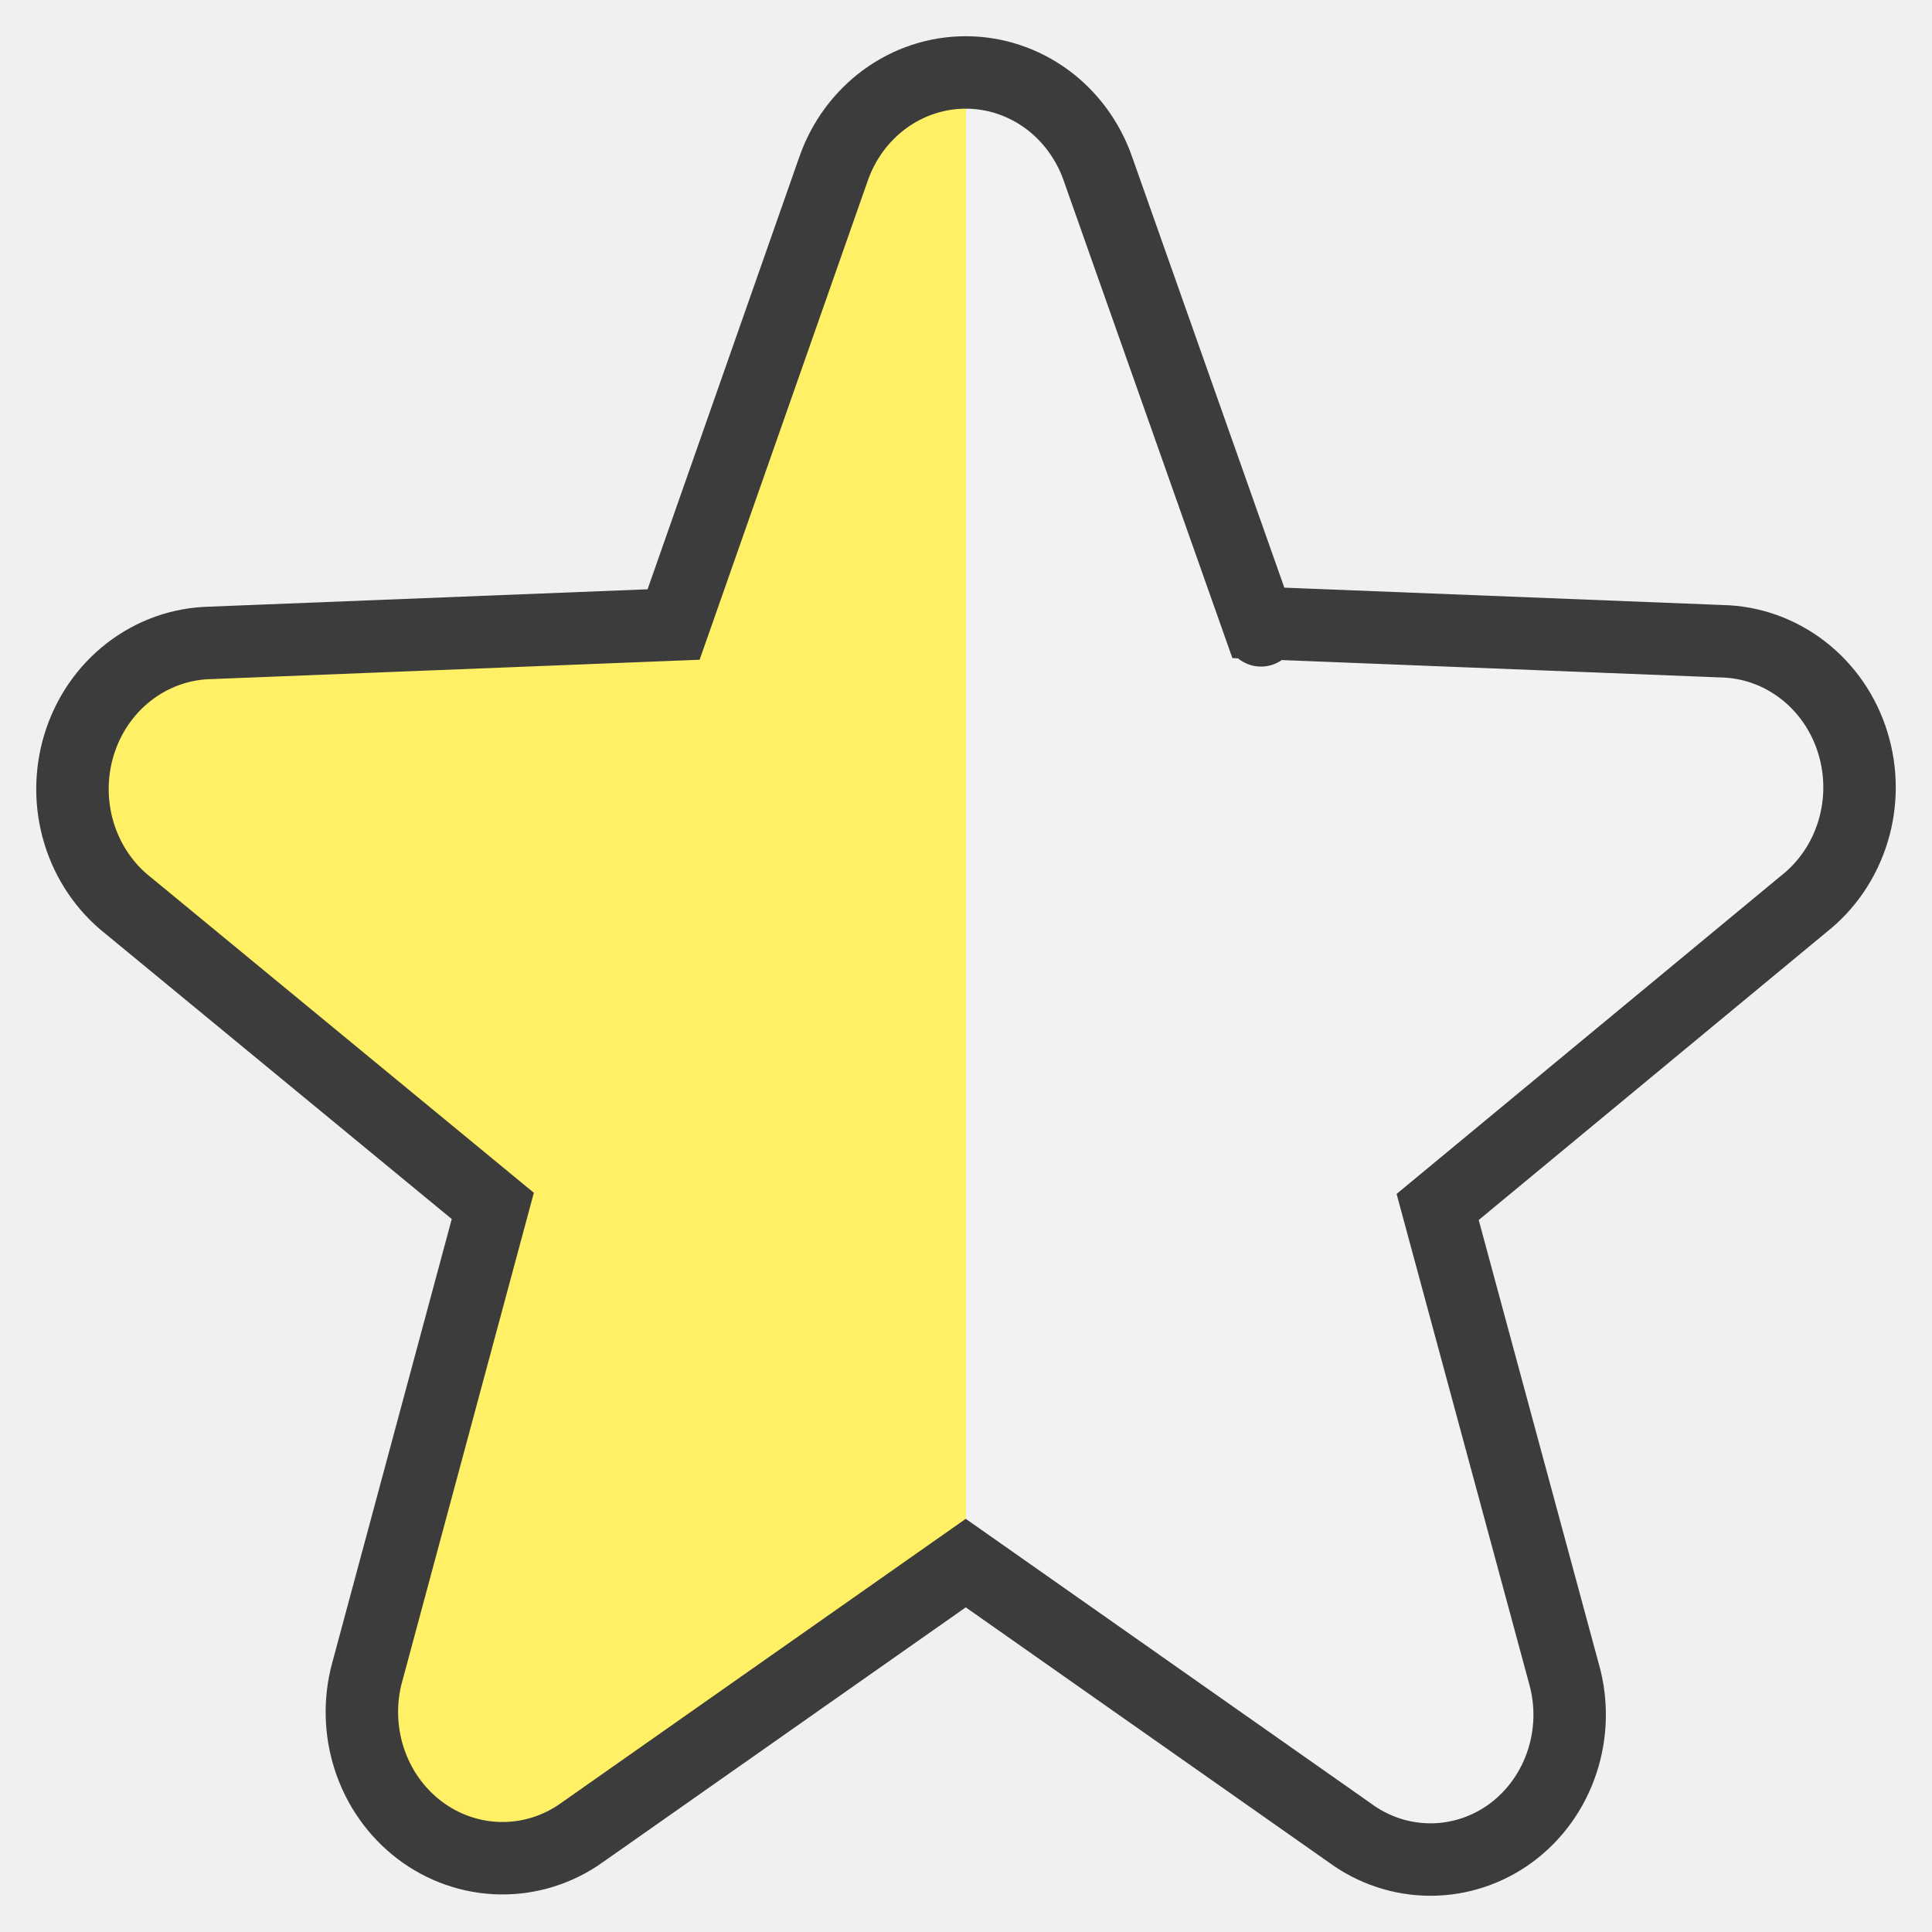
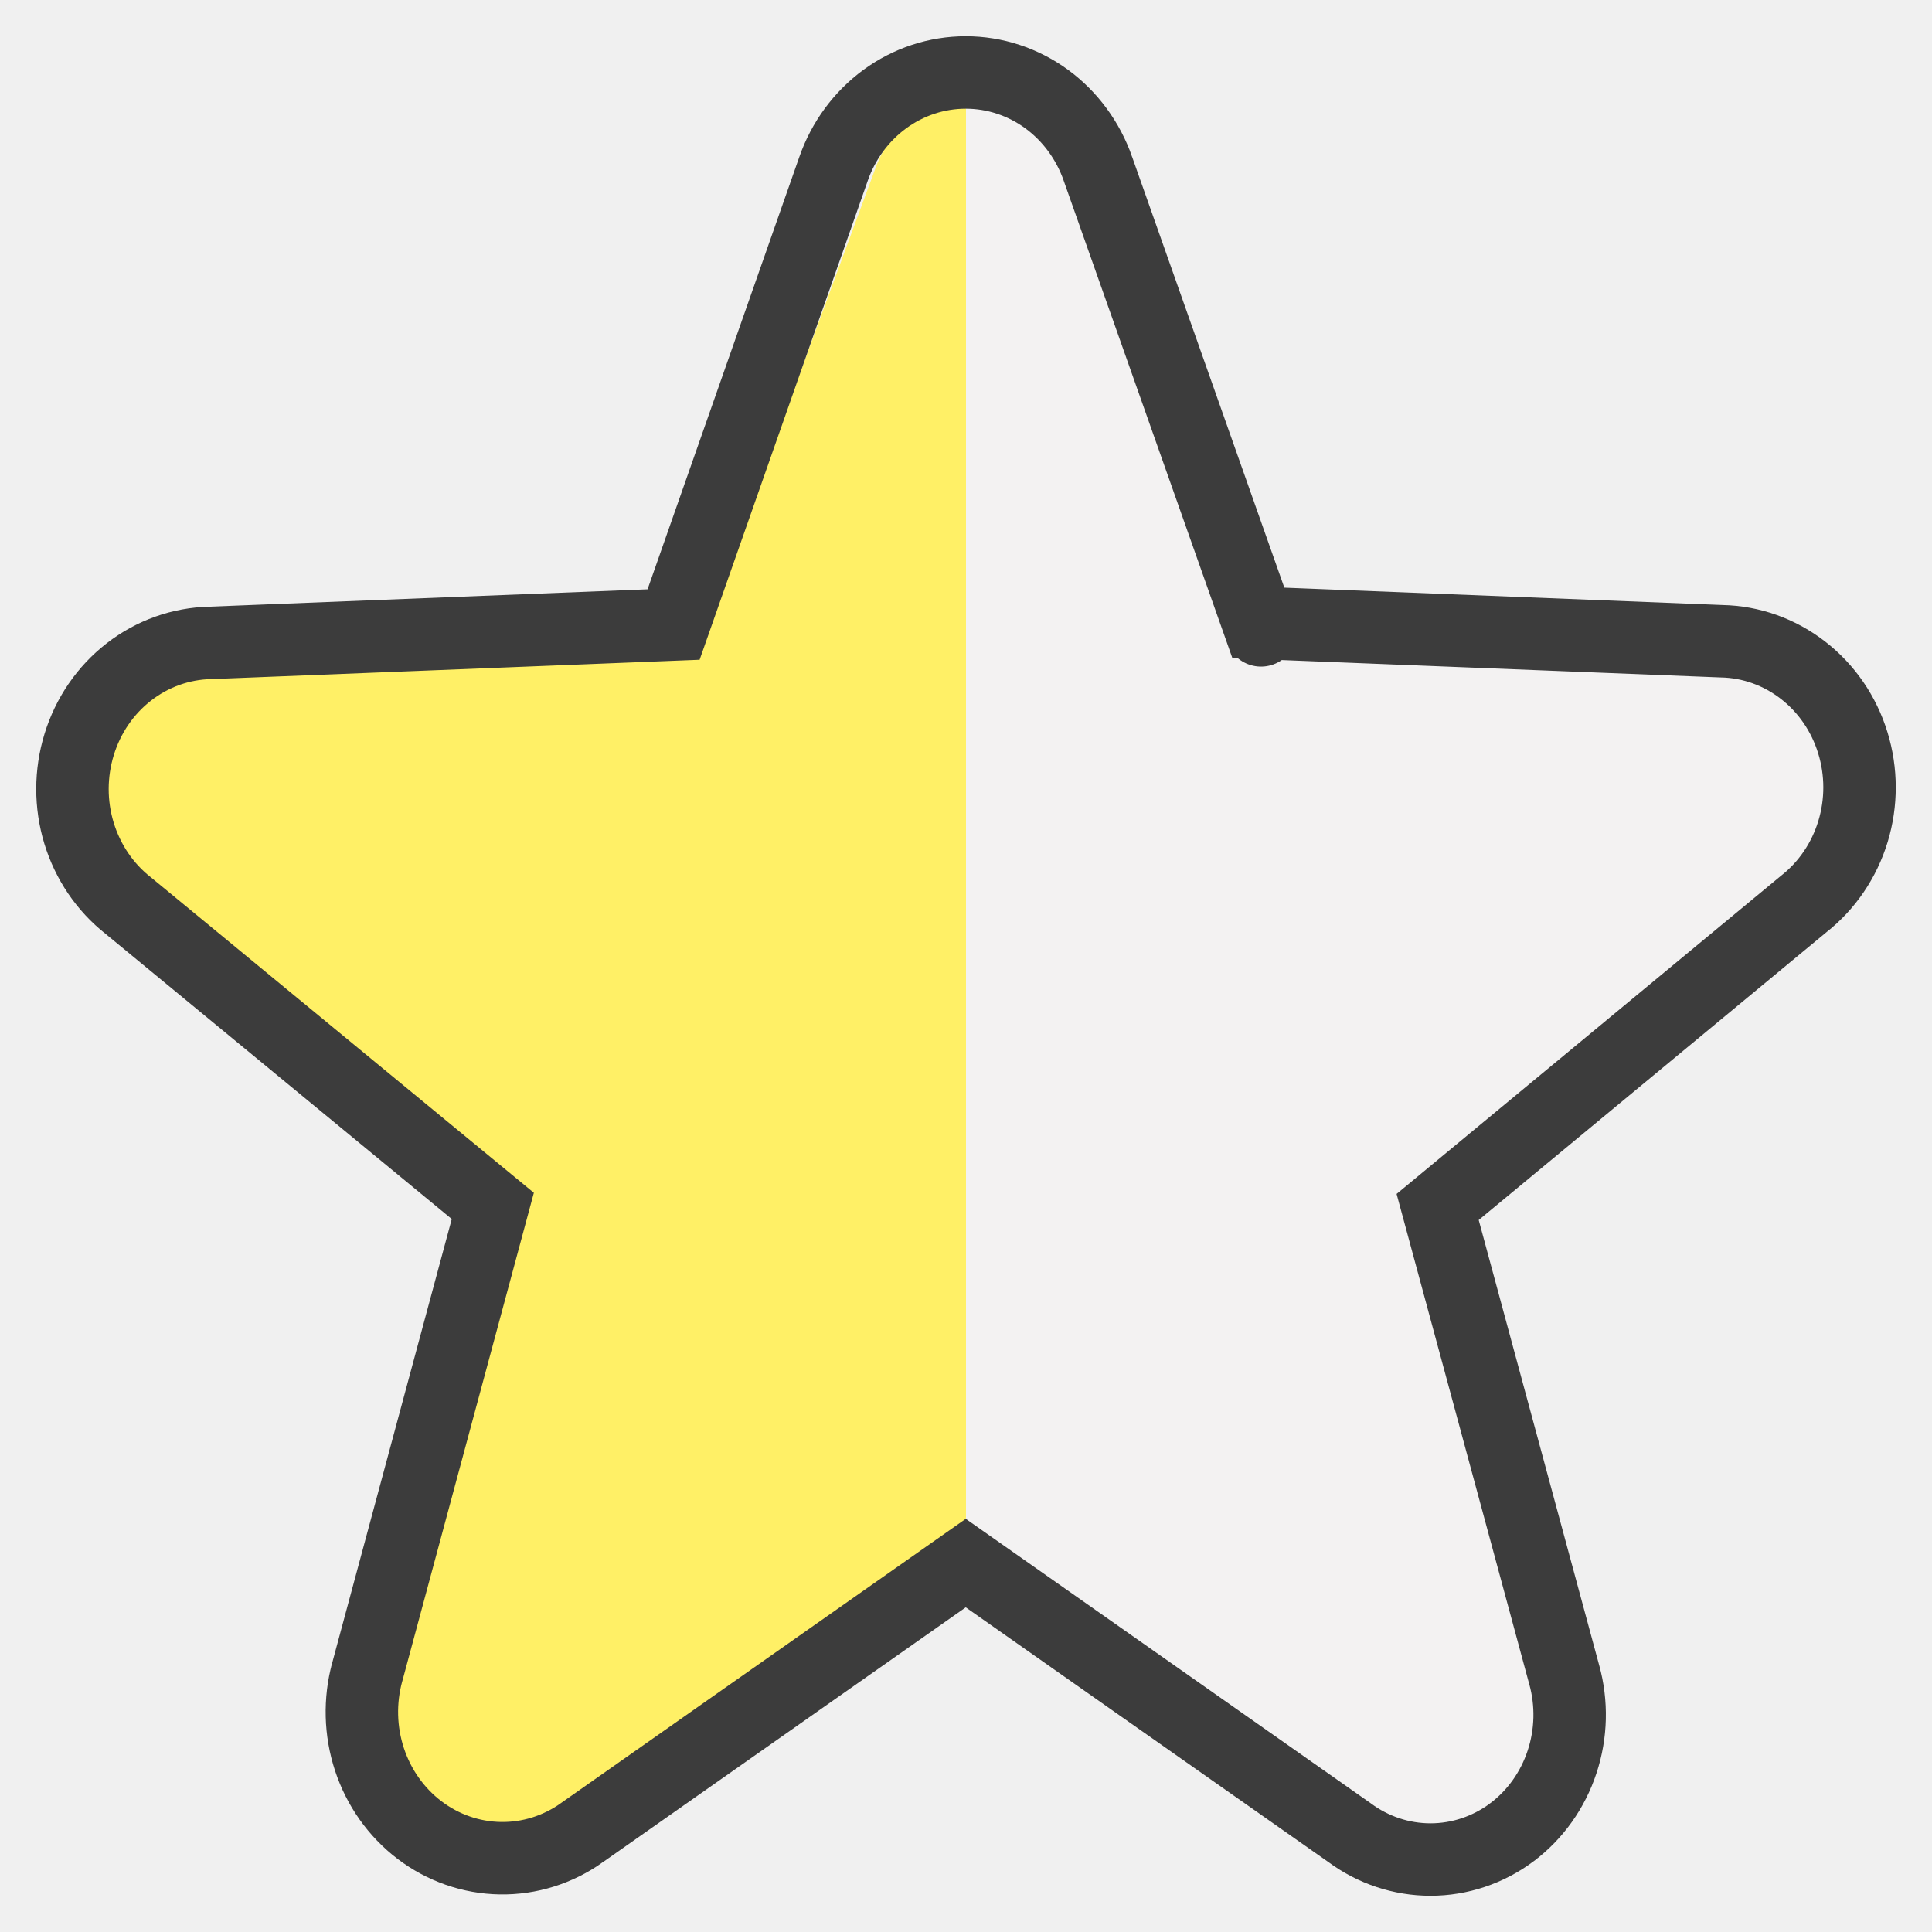
<svg xmlns="http://www.w3.org/2000/svg" width="40" height="40" viewBox="0 0 40 40" fill="none">
-   <g clip-path="url(#clip0_914_6079)">
-     <g clip-path="url(#clip1_914_6079)">
-       <path d="M12.046 37.944L19.995 32.362L27.939 37.942C28.427 38.304 29.014 38.5 29.617 38.5C30.223 38.5 30.811 38.302 31.3 37.938L31.302 37.936C31.787 37.572 32.149 37.061 32.341 36.478C32.534 35.895 32.549 35.265 32.386 34.674C32.385 34.673 32.385 34.673 32.385 34.672L29.765 24.989L37.343 18.717C37.827 18.337 38.182 17.812 38.364 17.216C38.546 16.618 38.545 15.976 38.361 15.379C38.178 14.781 37.819 14.255 37.331 13.877C36.844 13.499 36.254 13.287 35.643 13.276L26.053 12.896L22.731 3.494C22.731 3.494 22.731 3.493 22.731 3.493C22.528 2.914 22.16 2.41 21.672 2.052C21.182 1.694 20.597 1.5 19.995 1.5C19.392 1.5 18.807 1.694 18.318 2.052C17.829 2.411 17.46 2.914 17.258 3.494C17.258 3.494 17.258 3.493 17.258 3.494L13.946 12.93L4.357 13.31C3.746 13.322 3.156 13.533 2.669 13.911C2.181 14.289 1.822 14.816 1.639 15.413C1.455 16.011 1.454 16.653 1.636 17.25C1.818 17.846 2.173 18.372 2.658 18.752L10.203 24.967L7.604 34.616C7.604 34.617 7.604 34.617 7.603 34.617C7.441 35.211 7.457 35.842 7.649 36.426C7.841 37.01 8.202 37.522 8.686 37.89C9.17 38.258 9.754 38.462 10.358 38.472C10.961 38.482 11.55 38.297 12.046 37.945C12.046 37.945 12.046 37.944 12.046 37.944ZM26.108 13.051C26.108 13.052 26.108 13.051 26.108 13.051Z" fill="#FFF066" />
+   <g clip-path="url(#clip0_930_2782)">
+     <mask id="mask0_930_2782" style="mask-type:luminance" maskUnits="userSpaceOnUse" x="0" y="0" width="40" height="40">
+       <path d="M40 0H0V40H40V0Z" fill="white" />
+     </mask>
+     <g mask="url(#mask0_930_2782)">
+       <mask id="mask1_930_2782" style="mask-type:luminance" maskUnits="userSpaceOnUse" x="0" y="0" width="21" height="40">
+         <path d="M21 0H0V40H21V0Z" fill="white" />
+       </mask>
+       <g mask="url(#mask1_930_2782)">
+         <path d="M12.649 37.944L20.994 32.362L29.337 37.942C29.849 38.304 30.465 38.5 31.098 38.5C31.734 38.5 32.352 38.302 32.866 37.938L32.868 37.936C33.377 37.572 33.756 37.061 33.959 36.478C34.16 35.895 34.176 35.265 34.005 34.674C34.005 34.673 34.005 34.673 34.004 34.672L31.253 24.989L39.21 18.717C39.718 18.337 40.092 17.812 40.282 17.216C40.474 16.618 40.473 15.976 40.28 15.379C40.087 14.781 39.71 14.255 39.197 13.877C38.686 13.499 38.067 13.287 37.425 13.276L27.356 12.896L23.868 3.494C23.868 3.494 23.867 3.493 23.867 3.493C23.655 2.914 23.268 2.41 22.755 2.052C22.241 1.694 21.627 1.5 20.994 1.5C20.362 1.5 19.747 1.694 19.234 2.052C18.721 2.411 18.334 2.914 18.121 3.494C18.121 3.494 18.121 3.493 18.121 3.494L14.644 12.93L4.575 13.31C3.934 13.322 3.314 13.533 2.803 13.911C2.291 14.289 1.914 14.816 1.721 15.413C1.528 16.011 1.527 16.653 1.718 17.25C1.909 17.846 2.282 18.372 2.791 18.752L10.713 24.967L7.984 34.616C7.984 34.617 7.984 34.617 7.984 34.617C7.813 35.211 7.83 35.842 8.032 36.426C8.233 37.01 8.612 37.522 9.12 37.89C9.629 38.258 10.242 38.462 10.876 38.472C11.509 38.482 12.128 38.297 12.648 37.945C12.649 37.945 12.649 37.944 12.649 37.944ZM27.414 13.051C27.414 13.052 27.413 13.051 27.414 13.051Z" fill="#FFF066" />
+       </g>
+       <mask id="mask2_930_2782" style="mask-type:luminance" maskUnits="userSpaceOnUse" x="20" y="0" width="20" height="40">
+         <path d="M20 0H40V40H20V0Z" fill="white" />
+       </mask>
+       <g mask="url(#mask2_930_2782)">
+         <path d="M27.953 37.944L20.005 32.362L12.061 37.942C11.572 38.304 10.986 38.5 10.383 38.5C9.777 38.5 9.189 38.302 8.7 37.938L8.698 37.936C8.213 37.572 7.851 37.061 7.659 36.478C7.466 35.895 7.451 35.265 7.615 34.674C7.615 34.673 7.615 34.673 7.615 34.672L10.236 24.989L2.657 18.717C2.173 18.337 1.818 17.812 1.636 17.216C1.454 16.618 1.455 15.976 1.639 15.379C1.822 14.781 2.181 14.255 2.669 13.877C3.156 13.499 3.746 13.287 4.357 13.276L13.947 12.896L17.269 3.494C17.269 3.494 17.269 3.493 17.269 3.493C17.472 2.914 17.84 2.41 18.328 2.052C18.818 1.694 19.403 1.5 20.005 1.5C20.608 1.5 21.193 1.694 21.682 2.052C22.171 2.411 22.54 2.914 22.742 3.494C22.742 3.494 22.742 3.493 22.742 3.494L26.054 12.93L35.643 13.31C36.254 13.322 36.844 13.533 37.331 13.911C37.819 14.289 38.178 14.816 38.361 15.413C38.545 16.011 38.546 16.653 38.364 17.25C38.182 17.846 37.827 18.372 37.342 18.752L29.797 24.967L32.396 34.616C32.396 34.617 32.396 34.617 32.397 34.617C32.559 35.211 32.543 35.842 32.351 36.426C32.159 37.01 31.798 37.522 31.314 37.89C30.83 38.258 30.246 38.462 29.642 38.472C29.039 38.482 28.45 38.297 27.954 37.945C27.954 37.945 27.954 37.944 27.953 37.944ZM13.892 13.051C13.892 13.051 13.892 13.052 13.892 13.051Z" fill="#F3F2F2" />
+       </g>
+       <path d="M17.258 3.494C17.46 2.914 17.829 2.411 18.318 2.052C18.807 1.694 19.392 1.5 19.995 1.5C20.597 1.5 21.182 1.694 21.672 2.052C22.16 2.41 22.528 2.914 22.731 3.493C22.731 3.493 22.731 3.494 22.731 3.494L26.053 12.896L35.643 13.276C36.254 13.287 36.844 13.499 37.331 13.877C37.819 14.255 38.178 14.781 38.361 15.379C38.545 15.976 38.546 16.618 38.364 17.216C38.182 17.812 37.827 18.337 37.343 18.717L29.765 24.989L32.385 34.672C32.385 34.673 32.385 34.673 32.386 34.674C32.549 35.265 32.534 35.895 32.341 36.478C32.149 37.061 31.787 37.572 31.302 37.936L31.3 37.938C30.811 38.302 30.223 38.5 29.617 38.5C29.014 38.5 28.427 38.304 27.939 37.942L19.995 32.362L12.046 37.944C12.046 37.944 12.046 37.945 12.046 37.945C11.55 38.297 10.961 38.482 10.358 38.472C9.754 38.462 9.17 38.258 8.686 37.89C8.202 37.522 7.841 37.01 7.649 36.426C7.457 35.842 7.441 35.211 7.603 34.617C7.604 34.617 7.604 34.617 7.604 34.616L10.203 24.967L2.658 18.752C2.173 18.372 1.818 17.846 1.636 17.25C1.454 16.653 1.455 16.011 1.639 15.413C1.822 14.816 2.181 14.289 2.669 13.911C3.156 13.533 3.746 13.322 4.357 13.31L13.946 12.93L17.258 3.494ZM17.258 3.494C17.258 3.493 17.258 3.494 17.258 3.494ZM26.108 13.051C26.108 13.051 26.108 13.052 26.108 13.051Z" stroke="#3C3C3C" stroke-width="1.5" />
    </g>
-     <g clip-path="url(#clip2_914_6079)">
-       <path d="M27.953 37.944L20.005 32.362L12.061 37.942C11.572 38.304 10.986 38.5 10.383 38.5C9.777 38.5 9.189 38.302 8.7 37.938L8.698 37.936C8.213 37.572 7.851 37.061 7.659 36.478C7.466 35.895 7.451 35.265 7.614 34.674C7.615 34.673 7.615 34.673 7.615 34.672L10.236 24.989L2.657 18.717C2.173 18.337 1.818 17.812 1.636 17.216C1.454 16.618 1.455 15.976 1.639 15.379C1.822 14.781 2.181 14.255 2.669 13.877C3.156 13.499 3.746 13.287 4.357 13.276L13.947 12.896L17.269 3.494C17.269 3.494 17.269 3.493 17.269 3.493C17.472 2.914 17.84 2.41 18.328 2.052C18.818 1.694 19.403 1.5 20.005 1.5C20.608 1.5 21.193 1.694 21.682 2.052C22.171 2.411 22.54 2.914 22.742 3.494C22.742 3.494 22.742 3.493 22.742 3.494L26.054 12.93L35.643 13.31C36.254 13.322 36.844 13.533 37.331 13.911C37.819 14.289 38.178 14.816 38.361 15.413C38.545 16.011 38.546 16.653 38.364 17.25C38.182 17.846 37.827 18.372 37.342 18.752L29.797 24.967L32.396 34.616C32.396 34.617 32.396 34.617 32.397 34.617C32.559 35.211 32.543 35.842 32.351 36.426C32.159 37.01 31.798 37.522 31.314 37.89C30.83 38.258 30.246 38.462 29.642 38.472C29.039 38.482 28.45 38.297 27.954 37.945C27.954 37.945 27.954 37.944 27.953 37.944ZM13.892 13.051C13.892 13.052 13.892 13.051 13.892 13.051Z" fill="#F3F2F2" />
-     </g>
-     <path d="M17.258 3.494C17.46 2.914 17.829 2.411 18.318 2.052C18.807 1.694 19.392 1.5 19.995 1.5C20.597 1.5 21.182 1.694 21.672 2.052C22.16 2.41 22.528 2.914 22.731 3.493C22.731 3.493 22.731 3.494 22.731 3.494L26.053 12.896L35.643 13.276C36.254 13.287 36.844 13.499 37.331 13.877C37.819 14.255 38.178 14.781 38.361 15.379C38.545 15.976 38.546 16.618 38.364 17.216C38.182 17.812 37.827 18.337 37.343 18.717L29.765 24.989L32.385 34.672C32.385 34.673 32.385 34.673 32.386 34.674C32.549 35.265 32.534 35.895 32.341 36.478C32.149 37.061 31.787 37.572 31.302 37.936L31.3 37.938C30.811 38.302 30.223 38.5 29.617 38.5C29.014 38.5 28.427 38.304 27.939 37.942L19.995 32.362L12.046 37.944C12.046 37.944 12.046 37.945 12.046 37.945C11.55 38.297 10.961 38.482 10.358 38.472C9.754 38.462 9.17 38.258 8.686 37.89C8.202 37.522 7.841 37.01 7.649 36.426C7.457 35.842 7.441 35.211 7.603 34.617C7.604 34.617 7.604 34.617 7.604 34.616L10.203 24.967L2.658 18.752C2.173 18.372 1.818 17.846 1.636 17.25C1.454 16.653 1.455 16.011 1.639 15.413C1.822 14.816 2.181 14.289 2.669 13.911C3.156 13.533 3.746 13.322 4.357 13.31L13.946 12.93L17.258 3.494ZM17.258 3.494C17.258 3.493 17.258 3.494 17.258 3.494ZM26.108 13.051C26.108 13.051 26.108 13.052 26.108 13.051Z" stroke="#3C3C3C" stroke-width="1.5" />
  </g>
  <defs>
-     <clipPath id="clip0_914_6079">
+     <clipPath id="clip0_930_2782">
      <rect width="40" height="40" fill="white" />
-     </clipPath>
-     <clipPath id="clip1_914_6079">
-       <rect width="20" height="40" fill="white" />
-     </clipPath>
-     <clipPath id="clip2_914_6079">
-       <rect width="20" height="40" fill="white" transform="matrix(-1 0 0 1 40 0)" />
    </clipPath>
  </defs>
</svg>
